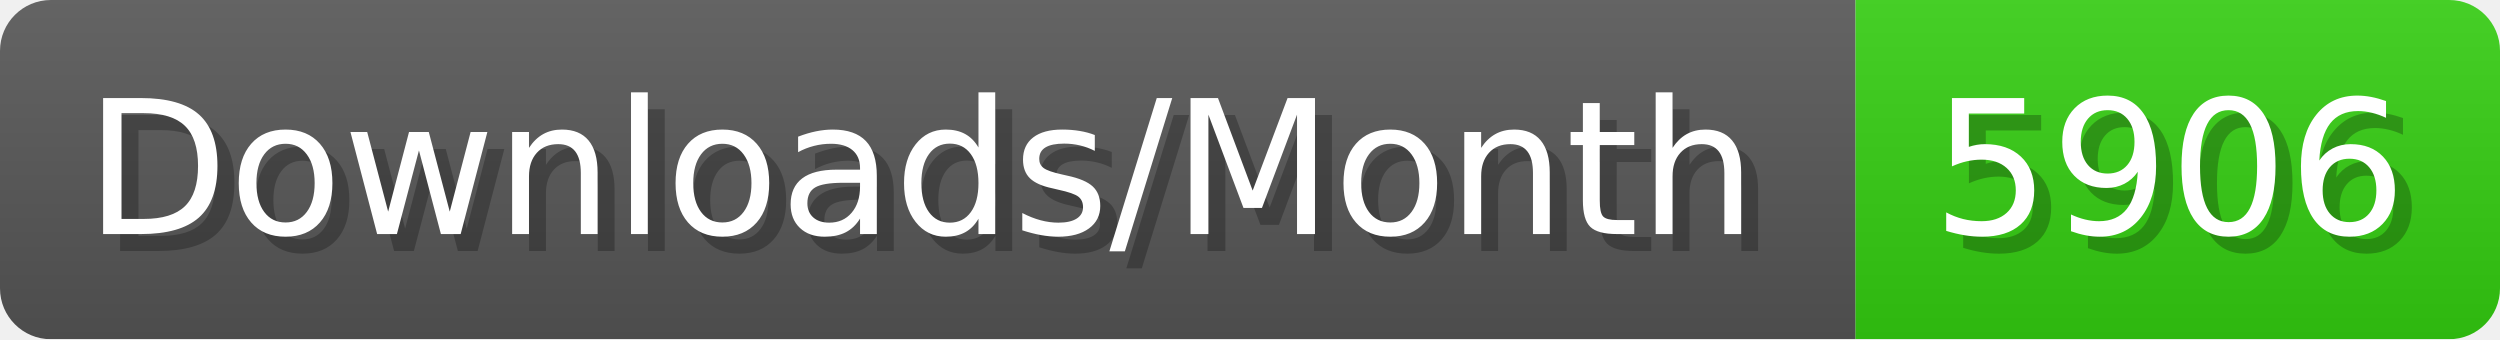
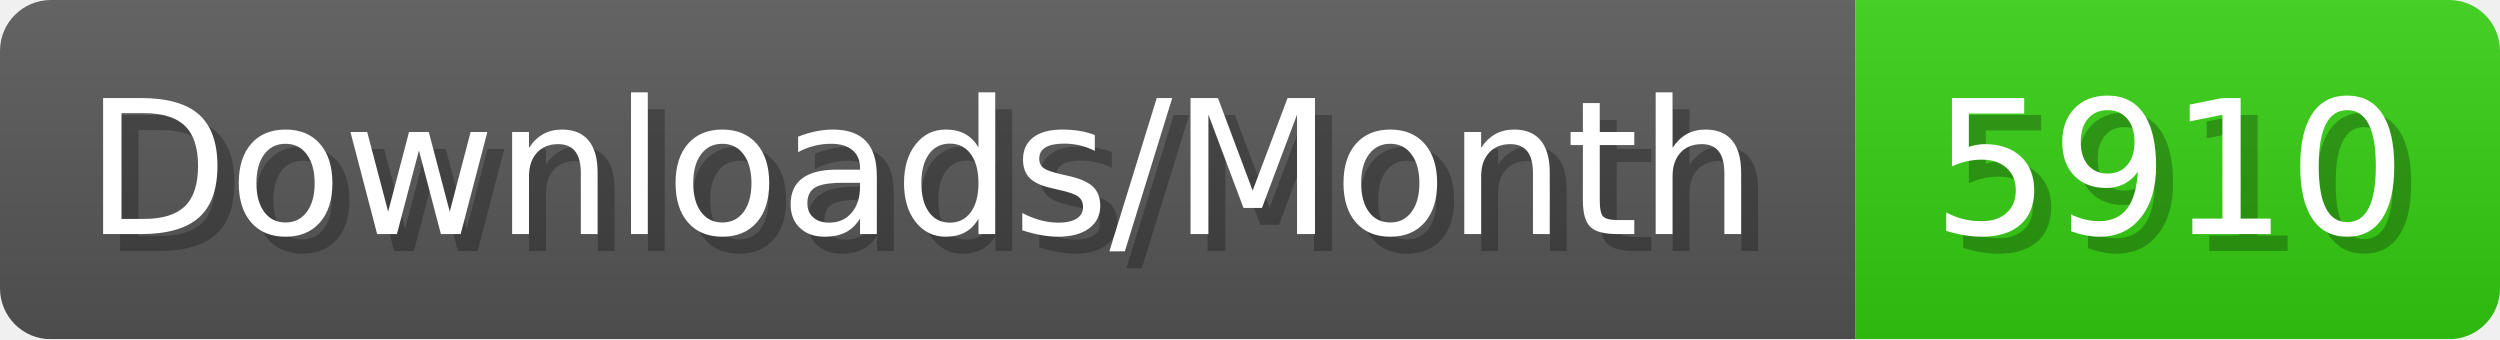
- <svg xmlns="http://www.w3.org/2000/svg" width="147.4" height="20" viewBox="0 0 1474 200" role="img" aria-label="Downloads/Month: 5906">
+ <svg xmlns="http://www.w3.org/2000/svg" width="147.4" height="20" viewBox="0 0 1474 200" role="img" aria-label="Downloads/Month: 5910">
  <linearGradient id="YlXUI" x2="0" y2="100%">
    <stop offset="0" stop-opacity=".1" stop-color="#EEE" />
    <stop offset="1" stop-opacity=".1" />
  </linearGradient>
  <mask id="JHhop">
    <rect width="1474" height="200" rx="30" fill="#FFF" />
  </mask>
  <g mask="url(#JHhop)">
    <rect width="1094" height="200" fill="#555" />
    <rect width="380" height="200" fill="#3C1" x="1094" />
    <rect width="1474" height="200" fill="url(#YlXUI)" />
  </g>
  <g aria-hidden="true" fill="#fff" text-anchor="start" font-family="Verdana,DejaVu Sans,sans-serif" font-size="110">
    <text x="60" y="148" textLength="994" fill="#000" opacity="0.25">Downloads/Month</text>
    <text x="50" y="138" textLength="994">Downloads/Month</text>
-     <text x="1149" y="148" textLength="280" fill="#000" opacity="0.25">5906</text>
-     <text x="1139" y="138" textLength="280">5906</text>
+     <text x="1149" y="148" textLength="280" fill="#000" opacity="0.25">5910</text>
+     <text x="1139" y="138" textLength="280">5910</text>
  </g>
</svg>
